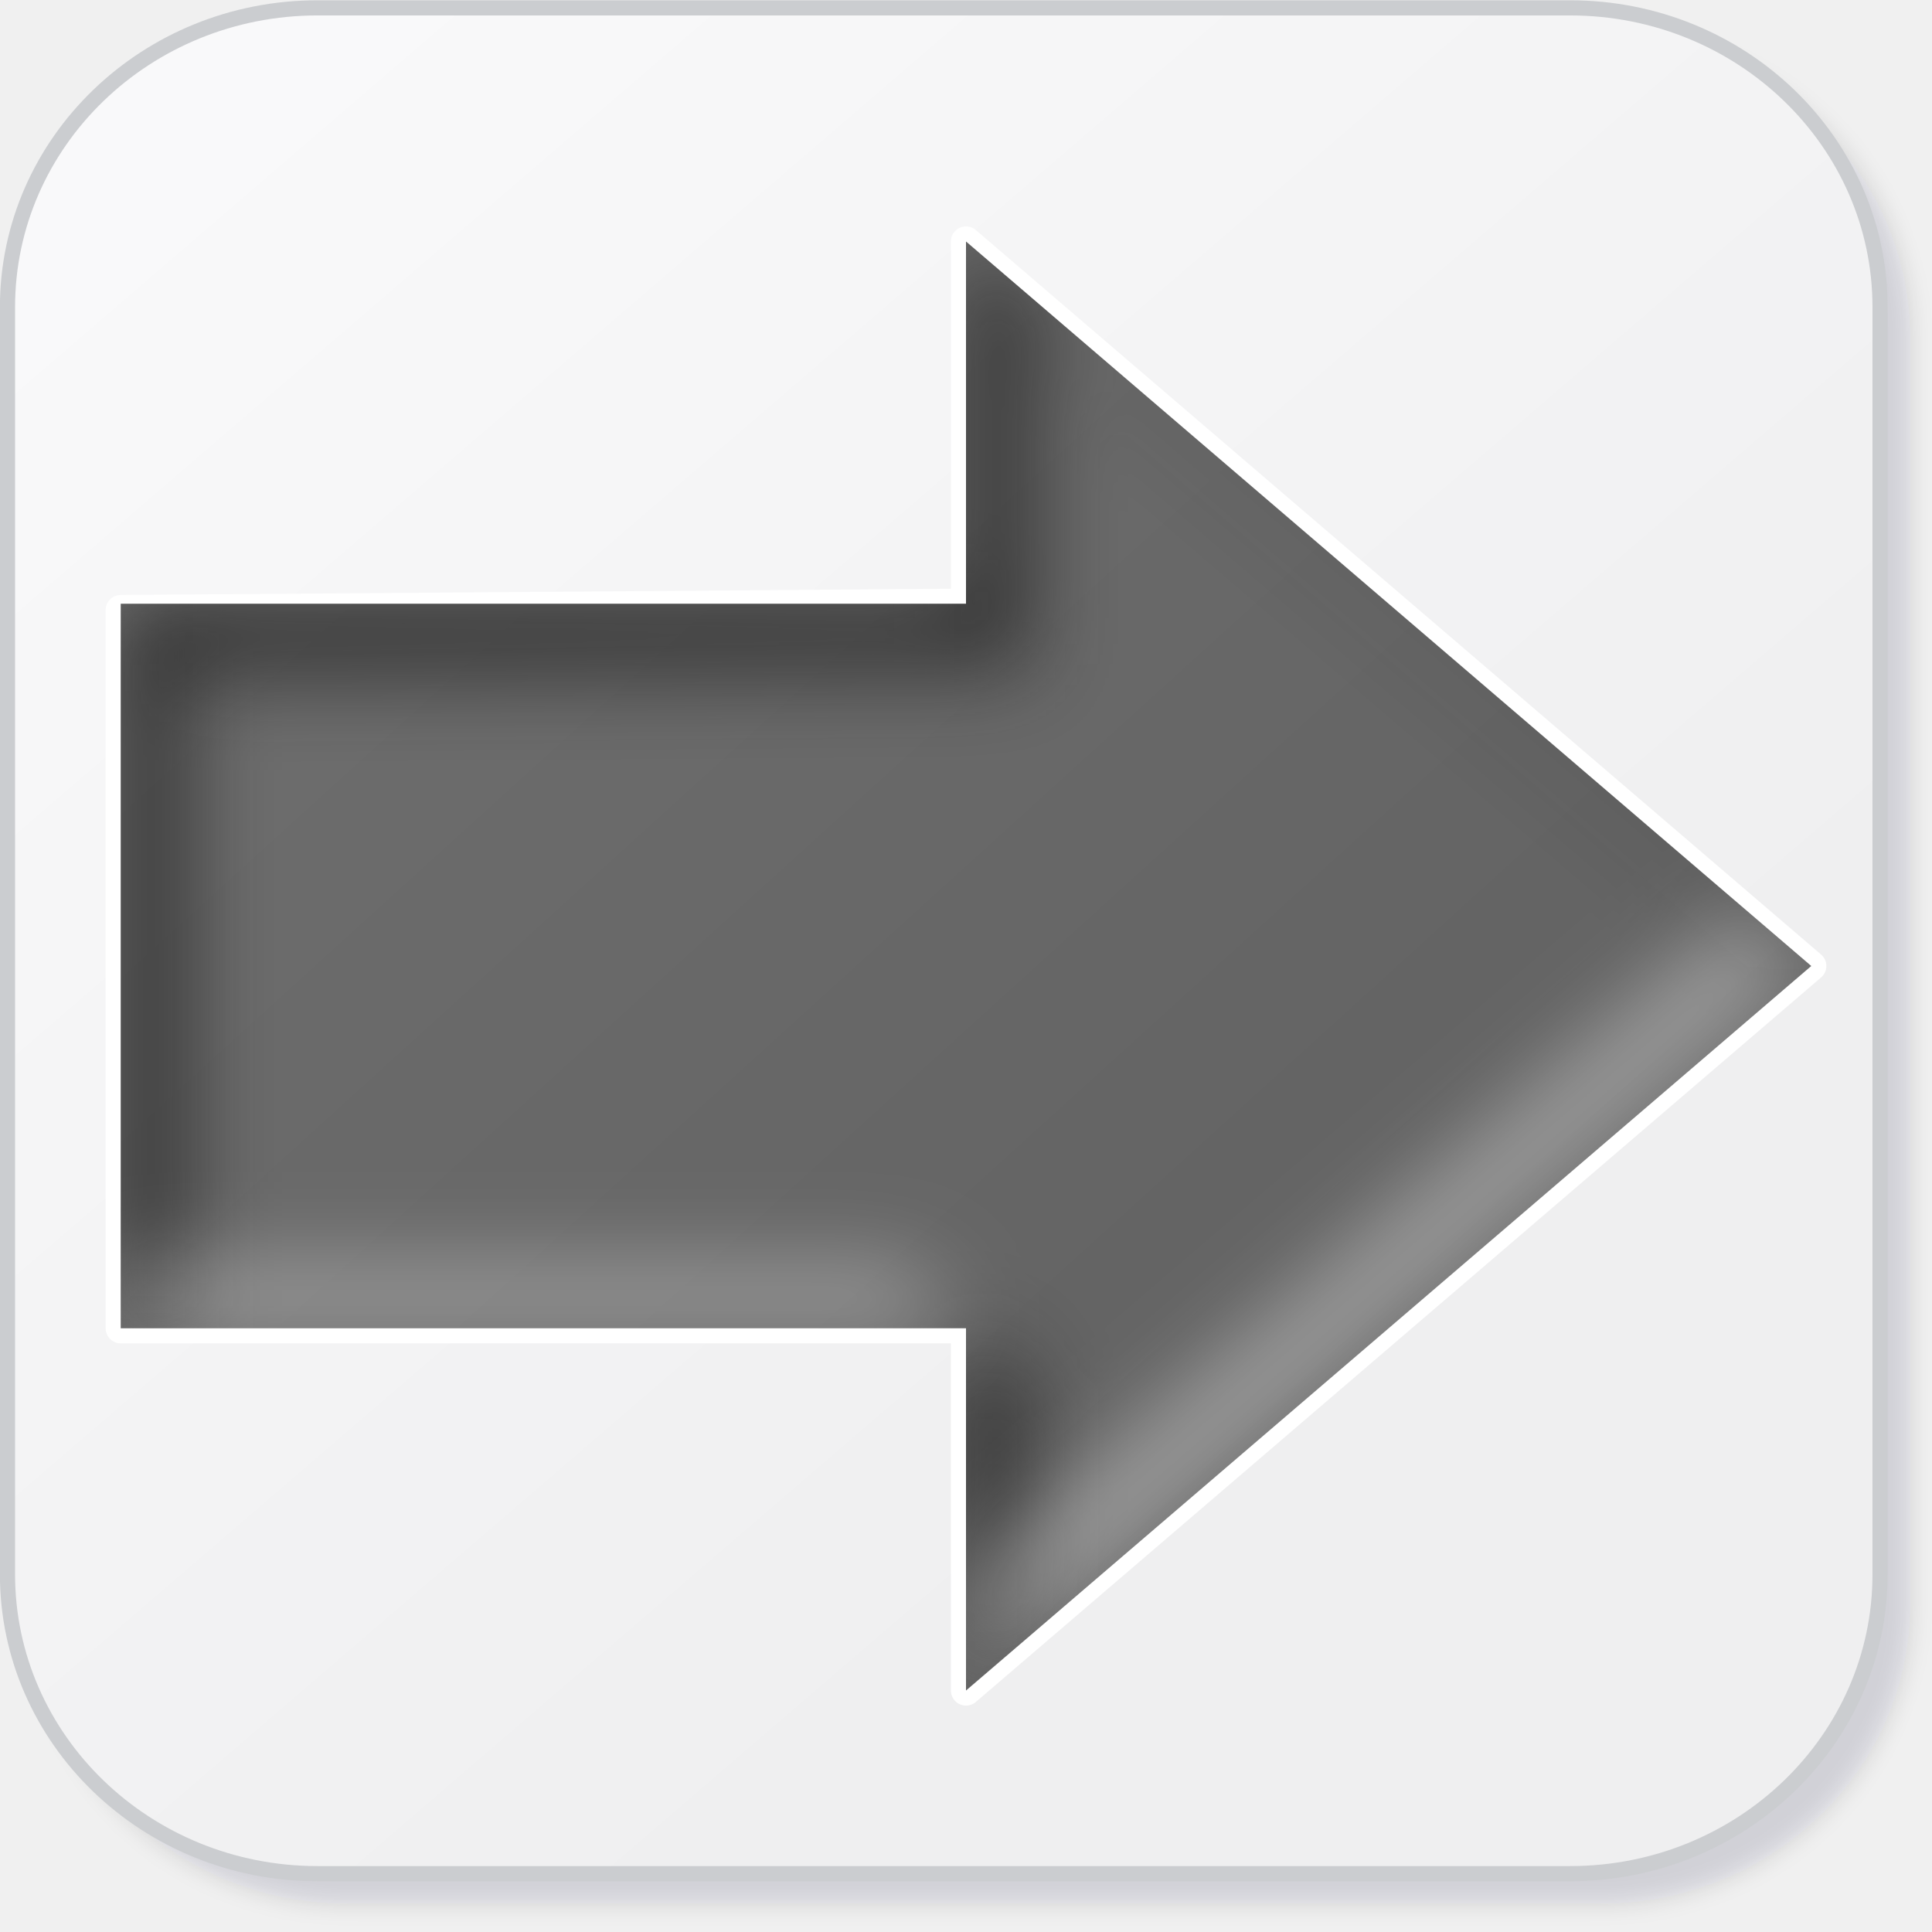
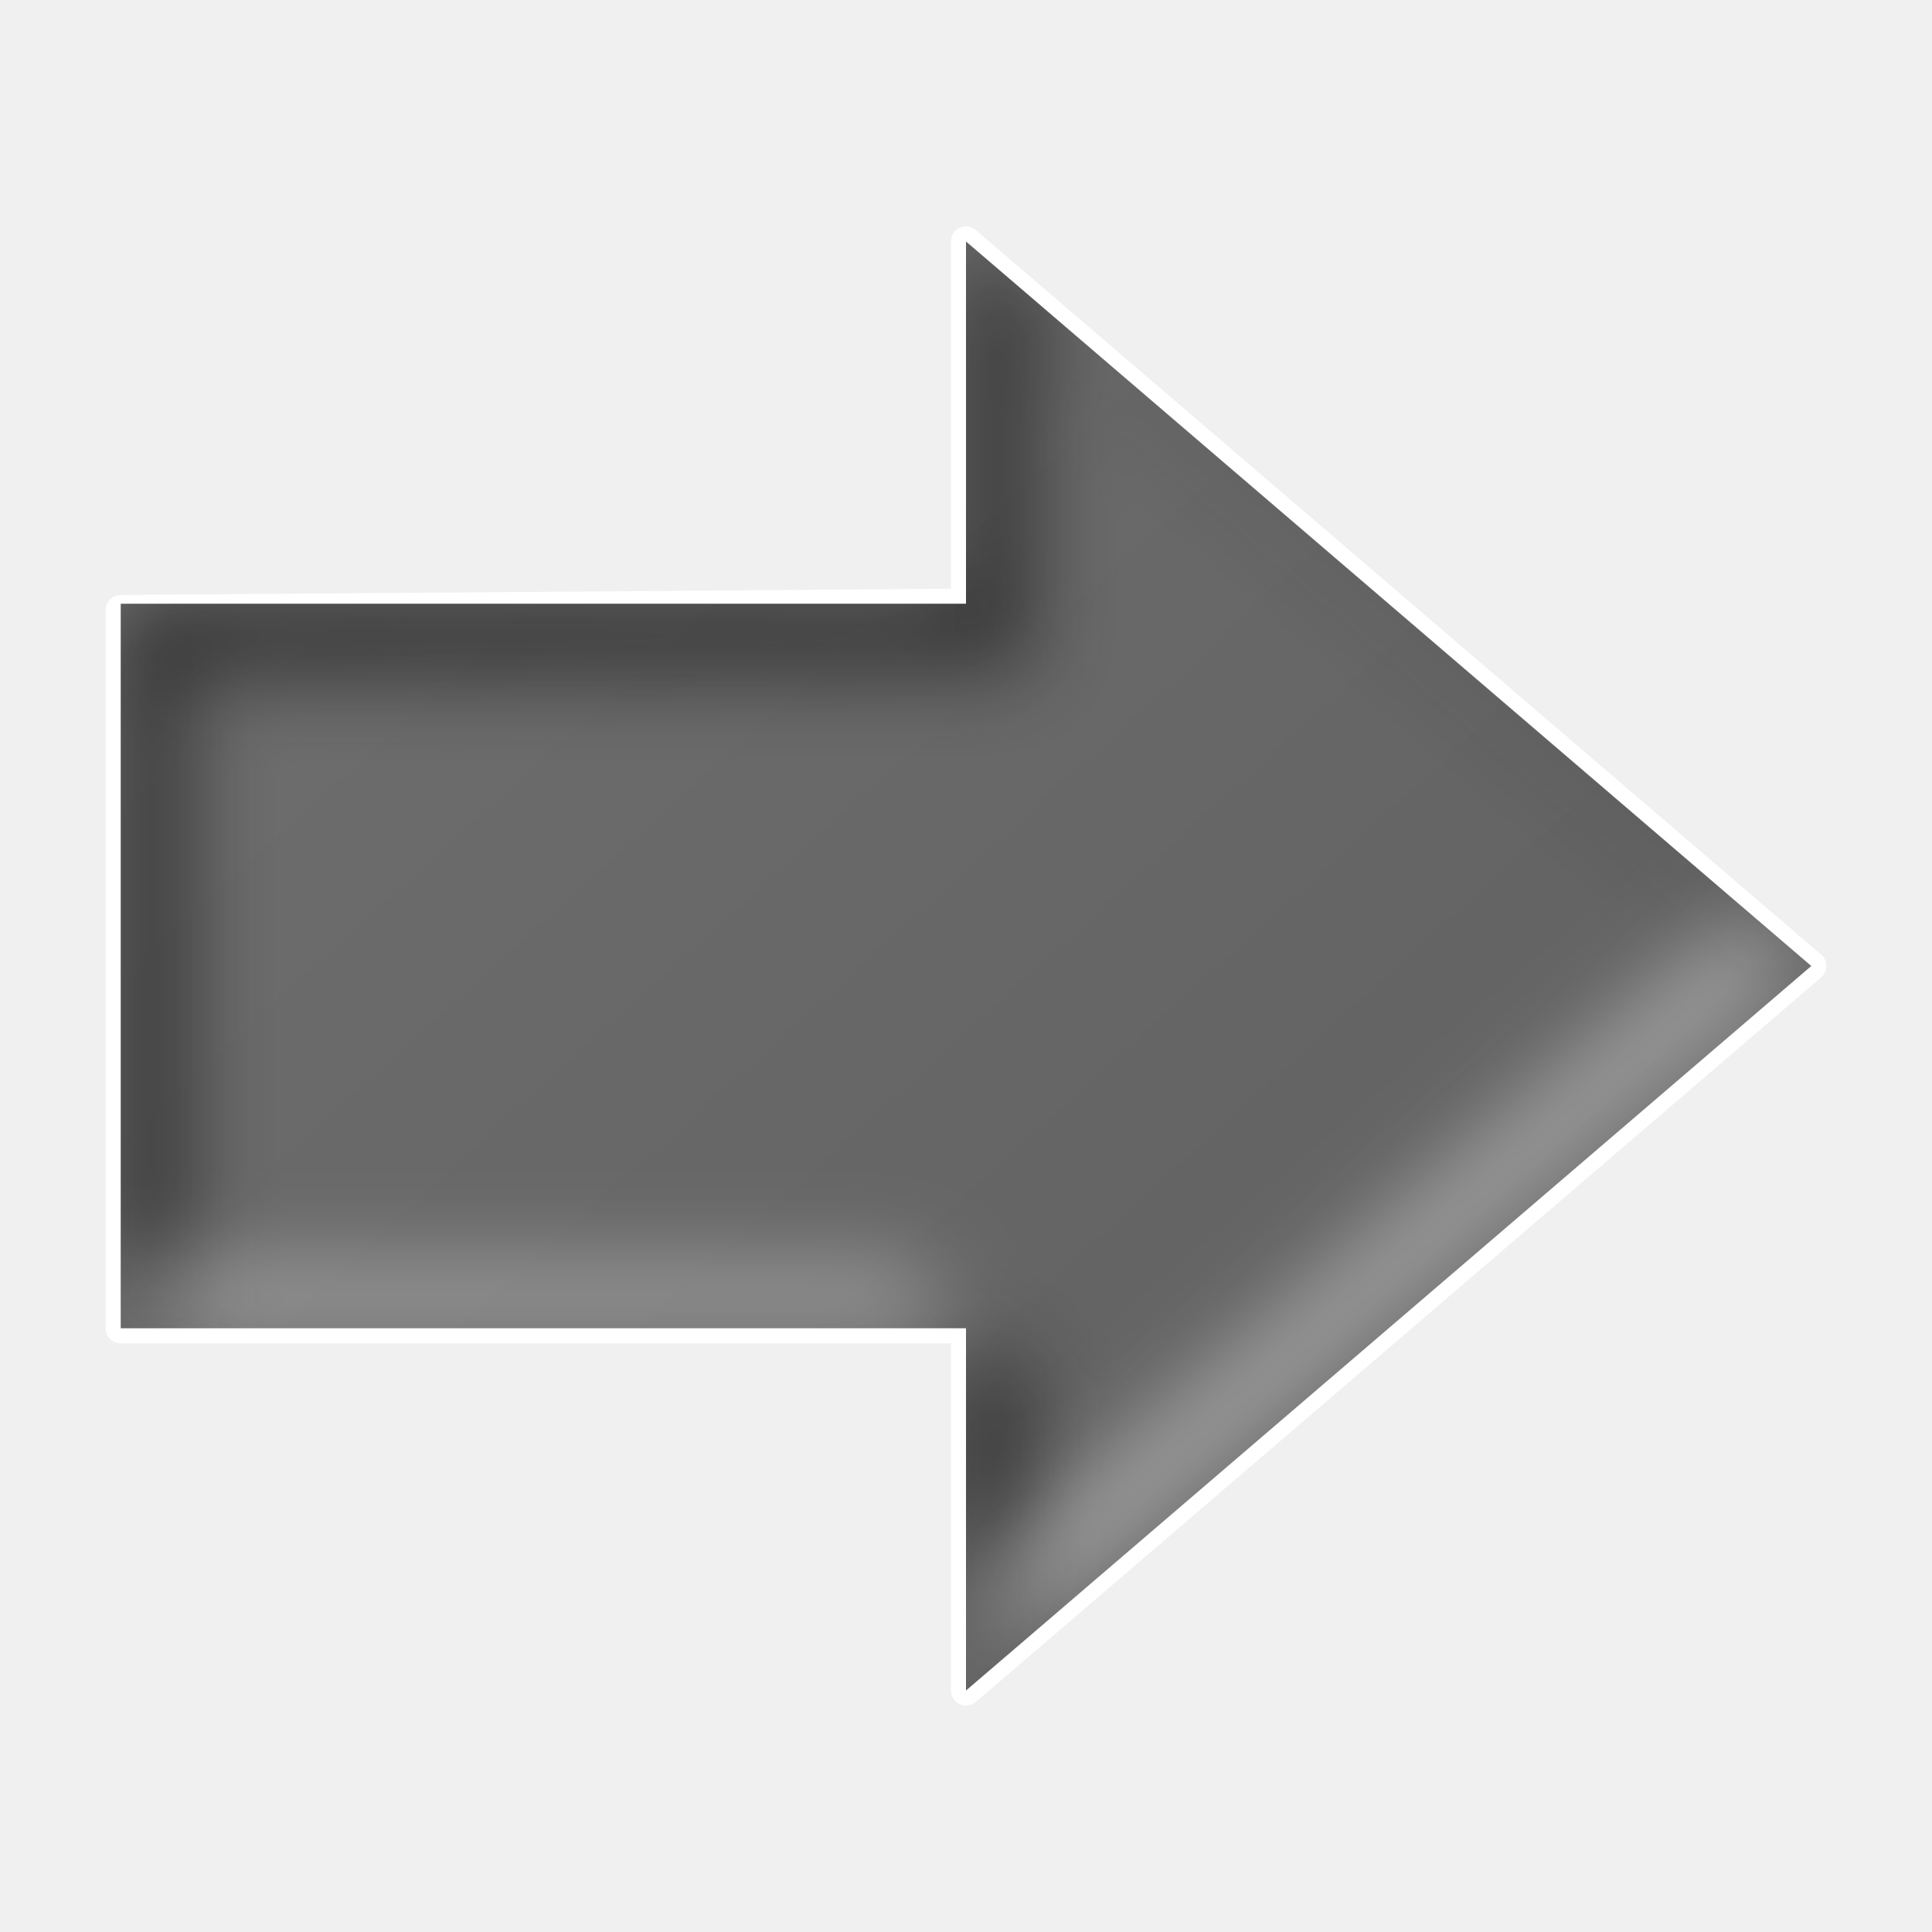
<svg xmlns="http://www.w3.org/2000/svg" xmlns:xlink="http://www.w3.org/1999/xlink" width="128" height="128" id="svg2" version="1.1">
  <defs id="defs4">
    <linearGradient id="linearGradient3843">
      <stop style="stop-color:#f9f9fa;stop-opacity:1;" offset="0" id="stop3845" />
      <stop style="stop-color:#efeff0;stop-opacity:1;" offset="1" id="stop3847" />
    </linearGradient>
    <filter id="filter3784">
      <feGaussianBlur stdDeviation="0.741" id="feGaussianBlur3786" />
    </filter>
    <filter id="filter3835" x="-0.119" width="1.238" y="-0.119" height="1.237">
      <feGaussianBlur stdDeviation="5.944" id="feGaussianBlur3837" />
    </filter>
    <filter id="filter3839">
      <feGaussianBlur stdDeviation="4.512" id="feGaussianBlur3841" />
    </filter>
    <linearGradient xlink:href="#linearGradient3843" id="linearGradient3849" x1="14.268" y1="932.537" x2="86.411" y2="1016.109" gradientUnits="userSpaceOnUse" gradientTransform="matrix(1.005432,0,0,1.001789,-0.7426175,-1.898963)" />
    <mask maskUnits="userSpaceOnUse" id="mask3859">
      <rect ry="19.797" rx="20.428" y="925.126" x="1.232" height="123.393" width="123.393" id="rect3861" style="color:#000000;fill:#ffffff;fill-opacity:1;stroke:none;stroke-width:0.964;marker:none;visibility:visible;display:inline;overflow:visible;enable-background:accumulate" />
    </mask>
    <linearGradient id="linearGradient3834-0-2-5">
      <stop style="stop-color:#626262;stop-opacity:1;" offset="0" id="stop3836-1-6-3" />
      <stop style="stop-color:#707070;stop-opacity:1;" offset="1" id="stop3838-0-1-1" />
    </linearGradient>
    <linearGradient xlink:href="#linearGradient3834-0-2-5" id="linearGradient5256" gradientUnits="userSpaceOnUse" gradientTransform="matrix(0,-0.8619802,1,0,16.39956,121.8524)" x1="39.273" y1="79.6" x2="122.801" y2="-8.4" />
    <filter color-interpolation-filters="sRGB" id="filter3822-9-9-3-8">
      <feGaussianBlur stdDeviation="2.861" id="feGaussianBlur3824-5-7-6-8" />
    </filter>
    <filter color-interpolation-filters="sRGB" id="filter3822-2-6-6">
      <feGaussianBlur stdDeviation="2.861" id="feGaussianBlur3824-4-1-3" />
    </filter>
    <mask maskUnits="userSpaceOnUse" id="mask3047">
      <path id="path3049" d="m 8,88 56,0 0,24 56,-48 -56,-48 0,24 -56,0 z" style="color:#000000;fill:#ffffff;fill-opacity:1;fill-rule:nonzero;stroke:none;stroke-width:0.963;marker:none;visibility:visible;display:inline;overflow:visible;enable-background:accumulate" />
    </mask>
  </defs>
-   <g id="layer1" transform="translate(0,-924.3622)" style="display:inline">
-     <rect ry="19.797" rx="20.428" y="927.126" x="3.232" height="123.393" width="123.393" id="rect3766" style="color:#000000;fill:#252628;fill-opacity:0.129;stroke:none;stroke-width:0.964;marker:none;visibility:visible;display:inline;overflow:visible;filter:url(#filter3784);enable-background:accumulate" transform="matrix(1.005432,0,0,1.001789,-0.7426175,-1.898963)" />
-     <rect style="color:#000000;fill:url(#linearGradient3849);fill-opacity:1;stroke:none;stroke-width:0.964;marker:none;visibility:visible;display:inline;overflow:visible;enable-background:accumulate" id="rect2985" width="124.063" height="123.614" x="0.496" y="924.883" rx="20.539" ry="19.832" />
+   <g id="layer1" transform="translate(0,-924.3622)" style="display:none">
+     <rect ry="19.797" rx="20.428" y="927.126" x="3.232" height="123.393" width="123.393" id="rect3766" style="color:#000000;display:inline;overflow:visible;visibility:visible;fill:#252628;fill-opacity:0.129;stroke:none;stroke-width:0.964;marker:none;filter:url(#filter3784);enable-background:accumulate" transform="matrix(1.005432,0,0,1.001789,-0.7426175,-1.898963)" />
+     <rect style="color:#000000;display:inline;overflow:visible;visibility:visible;fill:url(#linearGradient3849);fill-opacity:1;stroke:none;stroke-width:0.964;marker:none;enable-background:accumulate" id="rect2985" width="124.063" height="123.614" x="0.496" y="924.883" rx="20.539" ry="19.832" />
    <g id="g3853" mask="url(#mask3859)" transform="matrix(1.005432,0,0,1.001789,-0.7426175,-1.898963)">
-       <path id="rect3788" transform="translate(0,924.3622)" d="m 111.312,2 c 1.064,2.397 2.031,5.05 1.656,7.812 l -10,73.812 c -1.472,10.868 -9.195,18.236 -20.406,19.781 l -72.531,10 C 7.534,113.751 5.1,112.934 2.875,112.125 c 0.771,1.763 1.762,3.389 3,4.844 0.011,0.01 0.02,0.022 0.031,0.031 3.624,3.201 8.436,5.156 13.75,5.156 l 82.531,0 c 11.317,0 20.438,-8.814 20.438,-19.781 l 0,-83.812 c 0,-4.877 -1.81,-9.314 -4.812,-12.75 C 115.93,4.182 113.729,2.867 111.312,2 z" style="color:#000000;fill:#c9c9cf;fill-opacity:0.254;stroke:none;stroke-width:0.964;marker:none;visibility:visible;display:inline;overflow:visible;filter:url(#filter3835);enable-background:accumulate" />
-       <path id="rect3796" transform="translate(0,924.3622)" d="m 23.656,2.75 c -11.317,0 -20.438,8.845 -20.438,19.812 l 0,83.812 c 0,4.851 1.778,9.26 4.75,12.688 1.85,1.618 4,2.904 6.375,3.781 -0.721,-2.023 -1.488,-4.234 -1.125,-6.469 l 12,-73.812 C 26.979,31.737 34.451,24.339 45.656,22.75 l 70.531,-10 c 2.556,-0.362 5.046,0.494 7.312,1.344 -0.824,-2.322 -2.061,-4.444 -3.656,-6.281 -0.028,-0.025 -0.066,-0.038 -0.094,-0.062 -3.603,-3.111 -8.34,-5 -13.562,-5 z" style="color:#000000;fill:#ffffff;fill-opacity:1;stroke:none;stroke-width:0.964;marker:none;visibility:visible;display:inline;overflow:visible;filter:url(#filter3839);enable-background:accumulate" />
+       <path id="rect3788" transform="translate(0,924.3622)" d="m 111.312,2 c 1.064,2.397 2.031,5.05 1.656,7.812 l -10,73.812 c -1.472,10.868 -9.195,18.236 -20.406,19.781 l -72.531,10 C 7.534,113.751 5.1,112.934 2.875,112.125 c 0.771,1.763 1.762,3.389 3,4.844 0.011,0.01 0.02,0.022 0.031,0.031 3.624,3.201 8.436,5.156 13.75,5.156 l 82.531,0 c 11.317,0 20.438,-8.814 20.438,-19.781 l 0,-83.812 c 0,-4.877 -1.81,-9.314 -4.812,-12.75 C 115.93,4.182 113.729,2.867 111.312,2 Z" style="color:#000000;display:inline;overflow:visible;visibility:visible;fill:#c9c9cf;fill-opacity:0.254;stroke:none;stroke-width:0.964;marker:none;filter:url(#filter3835);enable-background:accumulate" />
+       <path id="rect3796" transform="translate(0,924.3622)" d="m 23.656,2.75 c -11.317,0 -20.438,8.845 -20.438,19.812 l 0,83.812 c 0,4.851 1.778,9.26 4.75,12.688 1.85,1.618 4,2.904 6.375,3.781 -0.721,-2.023 -1.488,-4.234 -1.125,-6.469 l 12,-73.812 C 26.979,31.737 34.451,24.339 45.656,22.75 l 70.531,-10 c 2.556,-0.362 5.046,0.494 7.312,1.344 -0.824,-2.322 -2.061,-4.444 -3.656,-6.281 -0.028,-0.025 -0.066,-0.038 -0.094,-0.062 -3.603,-3.111 -8.34,-5 -13.562,-5 z" style="color:#000000;display:inline;overflow:visible;visibility:visible;fill:#ffffff;fill-opacity:1;stroke:none;stroke-width:0.964;marker:none;filter:url(#filter3839);enable-background:accumulate" />
    </g>
-     <rect ry="19.832" rx="20.539" y="924.883" x="0.496" height="123.614" width="124.063" id="rect3851" style="color:#000000;fill:none;stroke:#cbcdd0;stroke-width:1.004;stroke-linecap:round;stroke-linejoin:round;stroke-miterlimit:4;stroke-opacity:1;stroke-dasharray:none;stroke-dashoffset:0;marker:none;visibility:visible;display:inline;overflow:visible;enable-background:accumulate" />
+     <rect ry="19.832" rx="20.539" y="924.883" x="0.496" height="123.614" width="124.063" id="rect3851" style="color:#000000;display:inline;overflow:visible;visibility:visible;fill:none;stroke:#cbcdd0;stroke-width:1.004;stroke-linecap:round;stroke-linejoin:round;stroke-miterlimit:4;stroke-dasharray:none;stroke-dashoffset:0;stroke-opacity:1;marker:none;enable-background:accumulate" />
  </g>
-   <g id="layer3">
-     <path id="path3056" d="m 8,88 56,0 0,24 56,-48 -56,-48 0,24 -56,0.418 z" style="display:inline;color:#000000;fill:none;fill-opacity:1;fill-rule:nonzero;stroke:#ffffff;stroke-width:2;marker:none;visibility:visible;overflow:visible;enable-background:accumulate;stroke-linecap:round;stroke-linejoin:round;stroke-miterlimit:4;stroke-opacity:1;stroke-dasharray:none;stroke-dashoffset:0" />
+   <g id="layer3" style="display:inline">
+     <path id="path3056" d="m 8,88 56,0 0,24 56,-48 -56,-48 0,24 -56,0.418 z" style="color:#000000;display:inline;overflow:visible;visibility:visible;fill:none;fill-opacity:1;fill-rule:nonzero;stroke:#ffffff;stroke-width:2;stroke-linecap:round;stroke-linejoin:round;stroke-miterlimit:4;stroke-dasharray:none;stroke-dashoffset:0;stroke-opacity:1;marker:none;enable-background:accumulate" />
  </g>
  <g id="layer2" style="display:inline">
    <path style="color:#000000;fill:url(#linearGradient5256);fill-opacity:1;fill-rule:nonzero;stroke:none;stroke-width:0.963;marker:none;visibility:visible;display:inline;overflow:visible;enable-background:accumulate" d="m 8,88 56,0 0,24 56,-48 -56,-48 0,24 -56,0 z" id="rect4722" />
    <g id="g3121" mask="url(#mask3047)">
      <path id="path3078" d="M 64,16 64,40 8,40 8,88 12,88 12,44.406 68,44 68,20 119.656,64.281 120,64 z m 0,72 0,24 4,-3.438 L 68,92 z" style="color:#000000;fill:#141414;fill-opacity:0.732;fill-rule:nonzero;stroke:none;stroke-width:0.963;marker:none;visibility:visible;display:inline;overflow:visible;filter:url(#filter3822-9-9-3-8);enable-background:accumulate" />
      <path id="path3106" d="M 115.656,60.281 64,104.562 64,112 120,64 z M 8,84 l 0,4 56,0 -4,-4 z" style="color:#000000;fill:#ffffff;fill-opacity:0.394;fill-rule:nonzero;stroke:none;stroke-width:0.963;marker:none;visibility:visible;display:inline;overflow:visible;filter:url(#filter3822-2-6-6);enable-background:accumulate" />
    </g>
  </g>
</svg>
